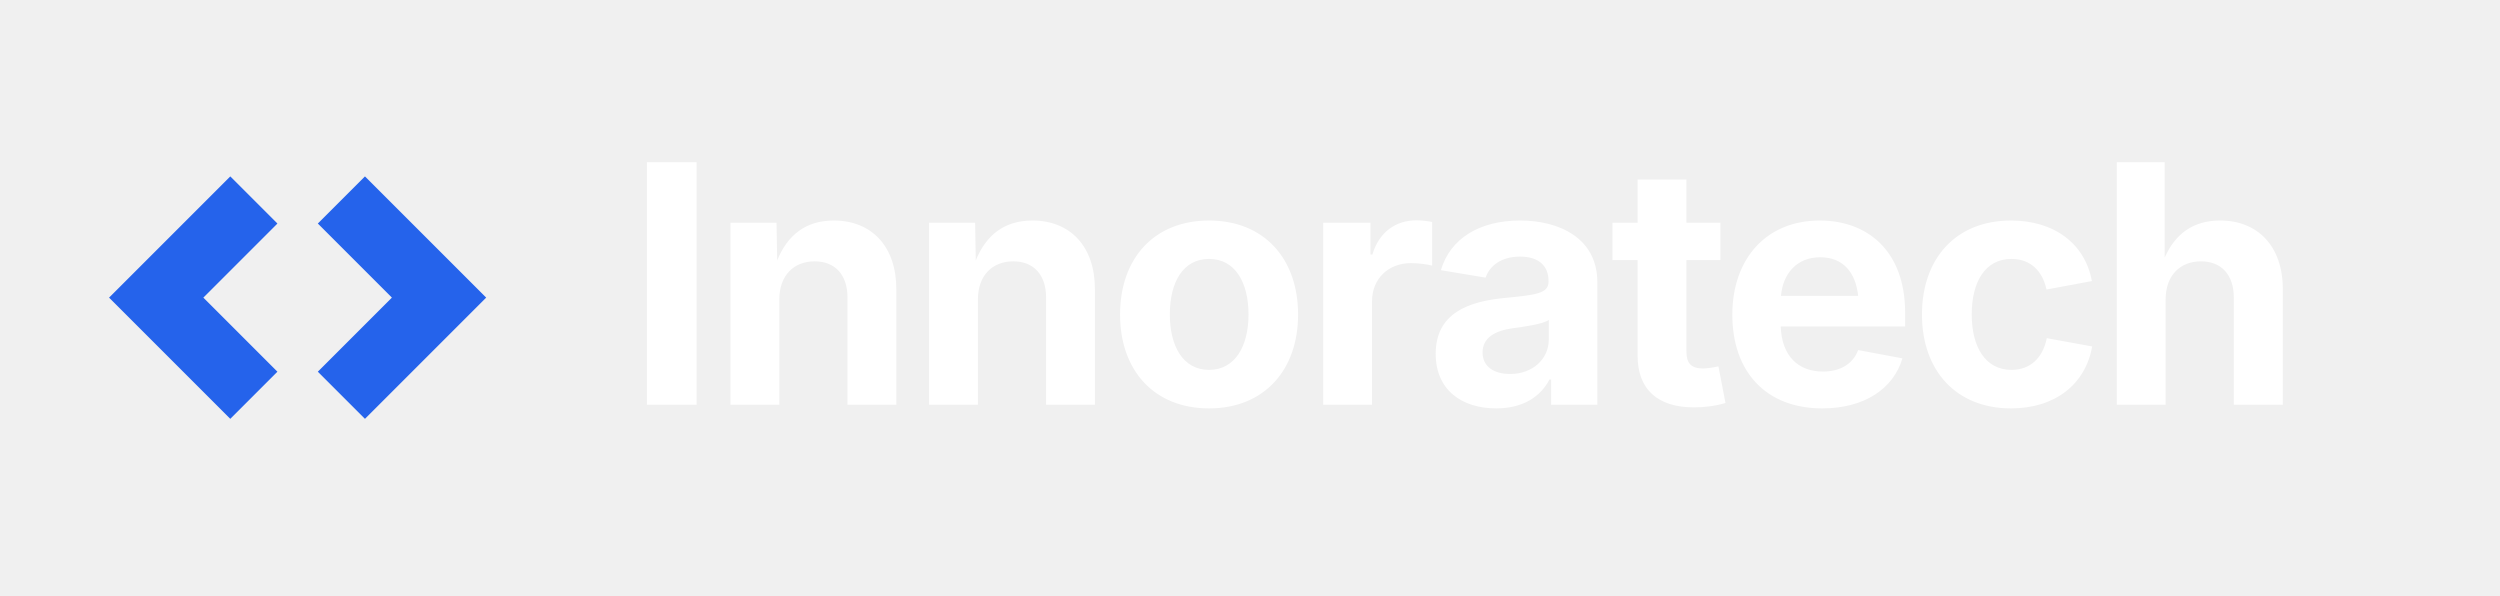
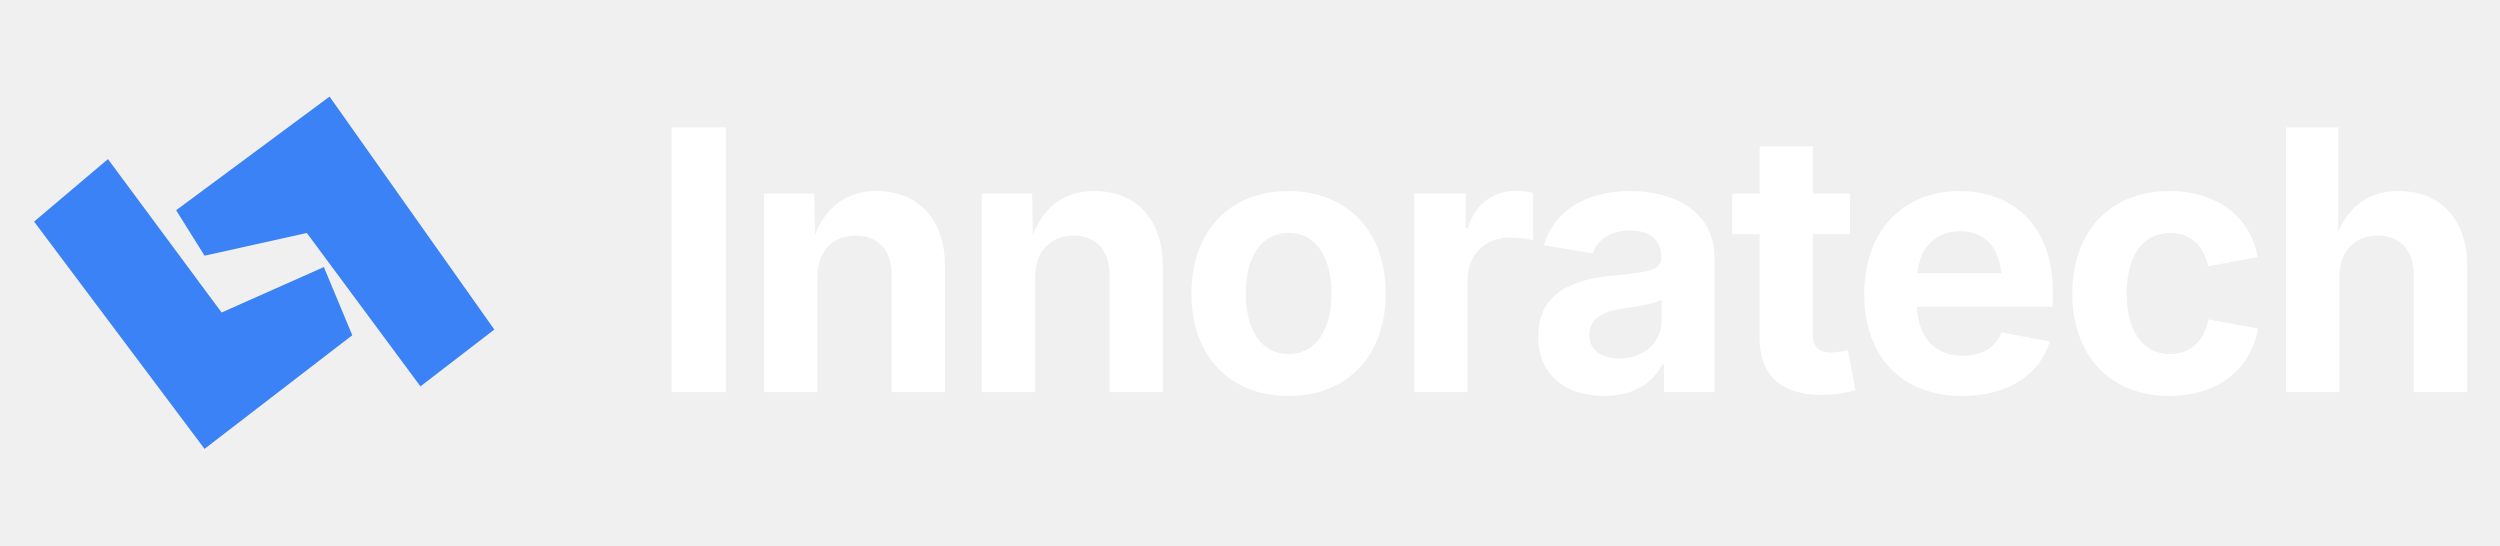
- <svg xmlns="http://www.w3.org/2000/svg" viewBox="0 0 420 100" fill="none">
-   <g transform="translate(10, 10) scale(0.8)">
-     <g transform="rotate(45 50 50)">
-       <path d="M42 22 H78 V58 H64 V36 H42 Z" fill="#2563EB" />
-       <path d="M58 78 H22 V42 H36 V64 H58 Z" fill="#2563EB" />
-     </g>
+ <svg xmlns="http://www.w3.org/2000/svg" viewBox="0 0 440 96" fill="none">
+   <g id="brand-mark">
+     <path d="M 58 17 L 87 58 L 74 68 L 54 41 L 36 45 L 31 37 Z" fill="#3B82F6" />
+     <path d="M 36 79 L 6 39 L 19 28 L 39 55 L 57 47 L 62 59 Z" fill="#3B82F6" />
  </g>
-   <text x="105" y="68" font-family="system-ui, -apple-system, BlinkMacSystemFont, 'Inter', 'Segoe UI', sans-serif" font-size="56" font-weight="700" fill="#FFFFFF" letter-spacing="-1.5">Innoratech</text>
+   <text x="114" y="69" font-family="Inter, system-ui, -apple-system, BlinkMacSystemFont, 'Segoe UI', Roboto, sans-serif" font-size="64" font-weight="700" fill="#FFFFFF" letter-spacing="-1.5">Innoratech</text>
</svg>
